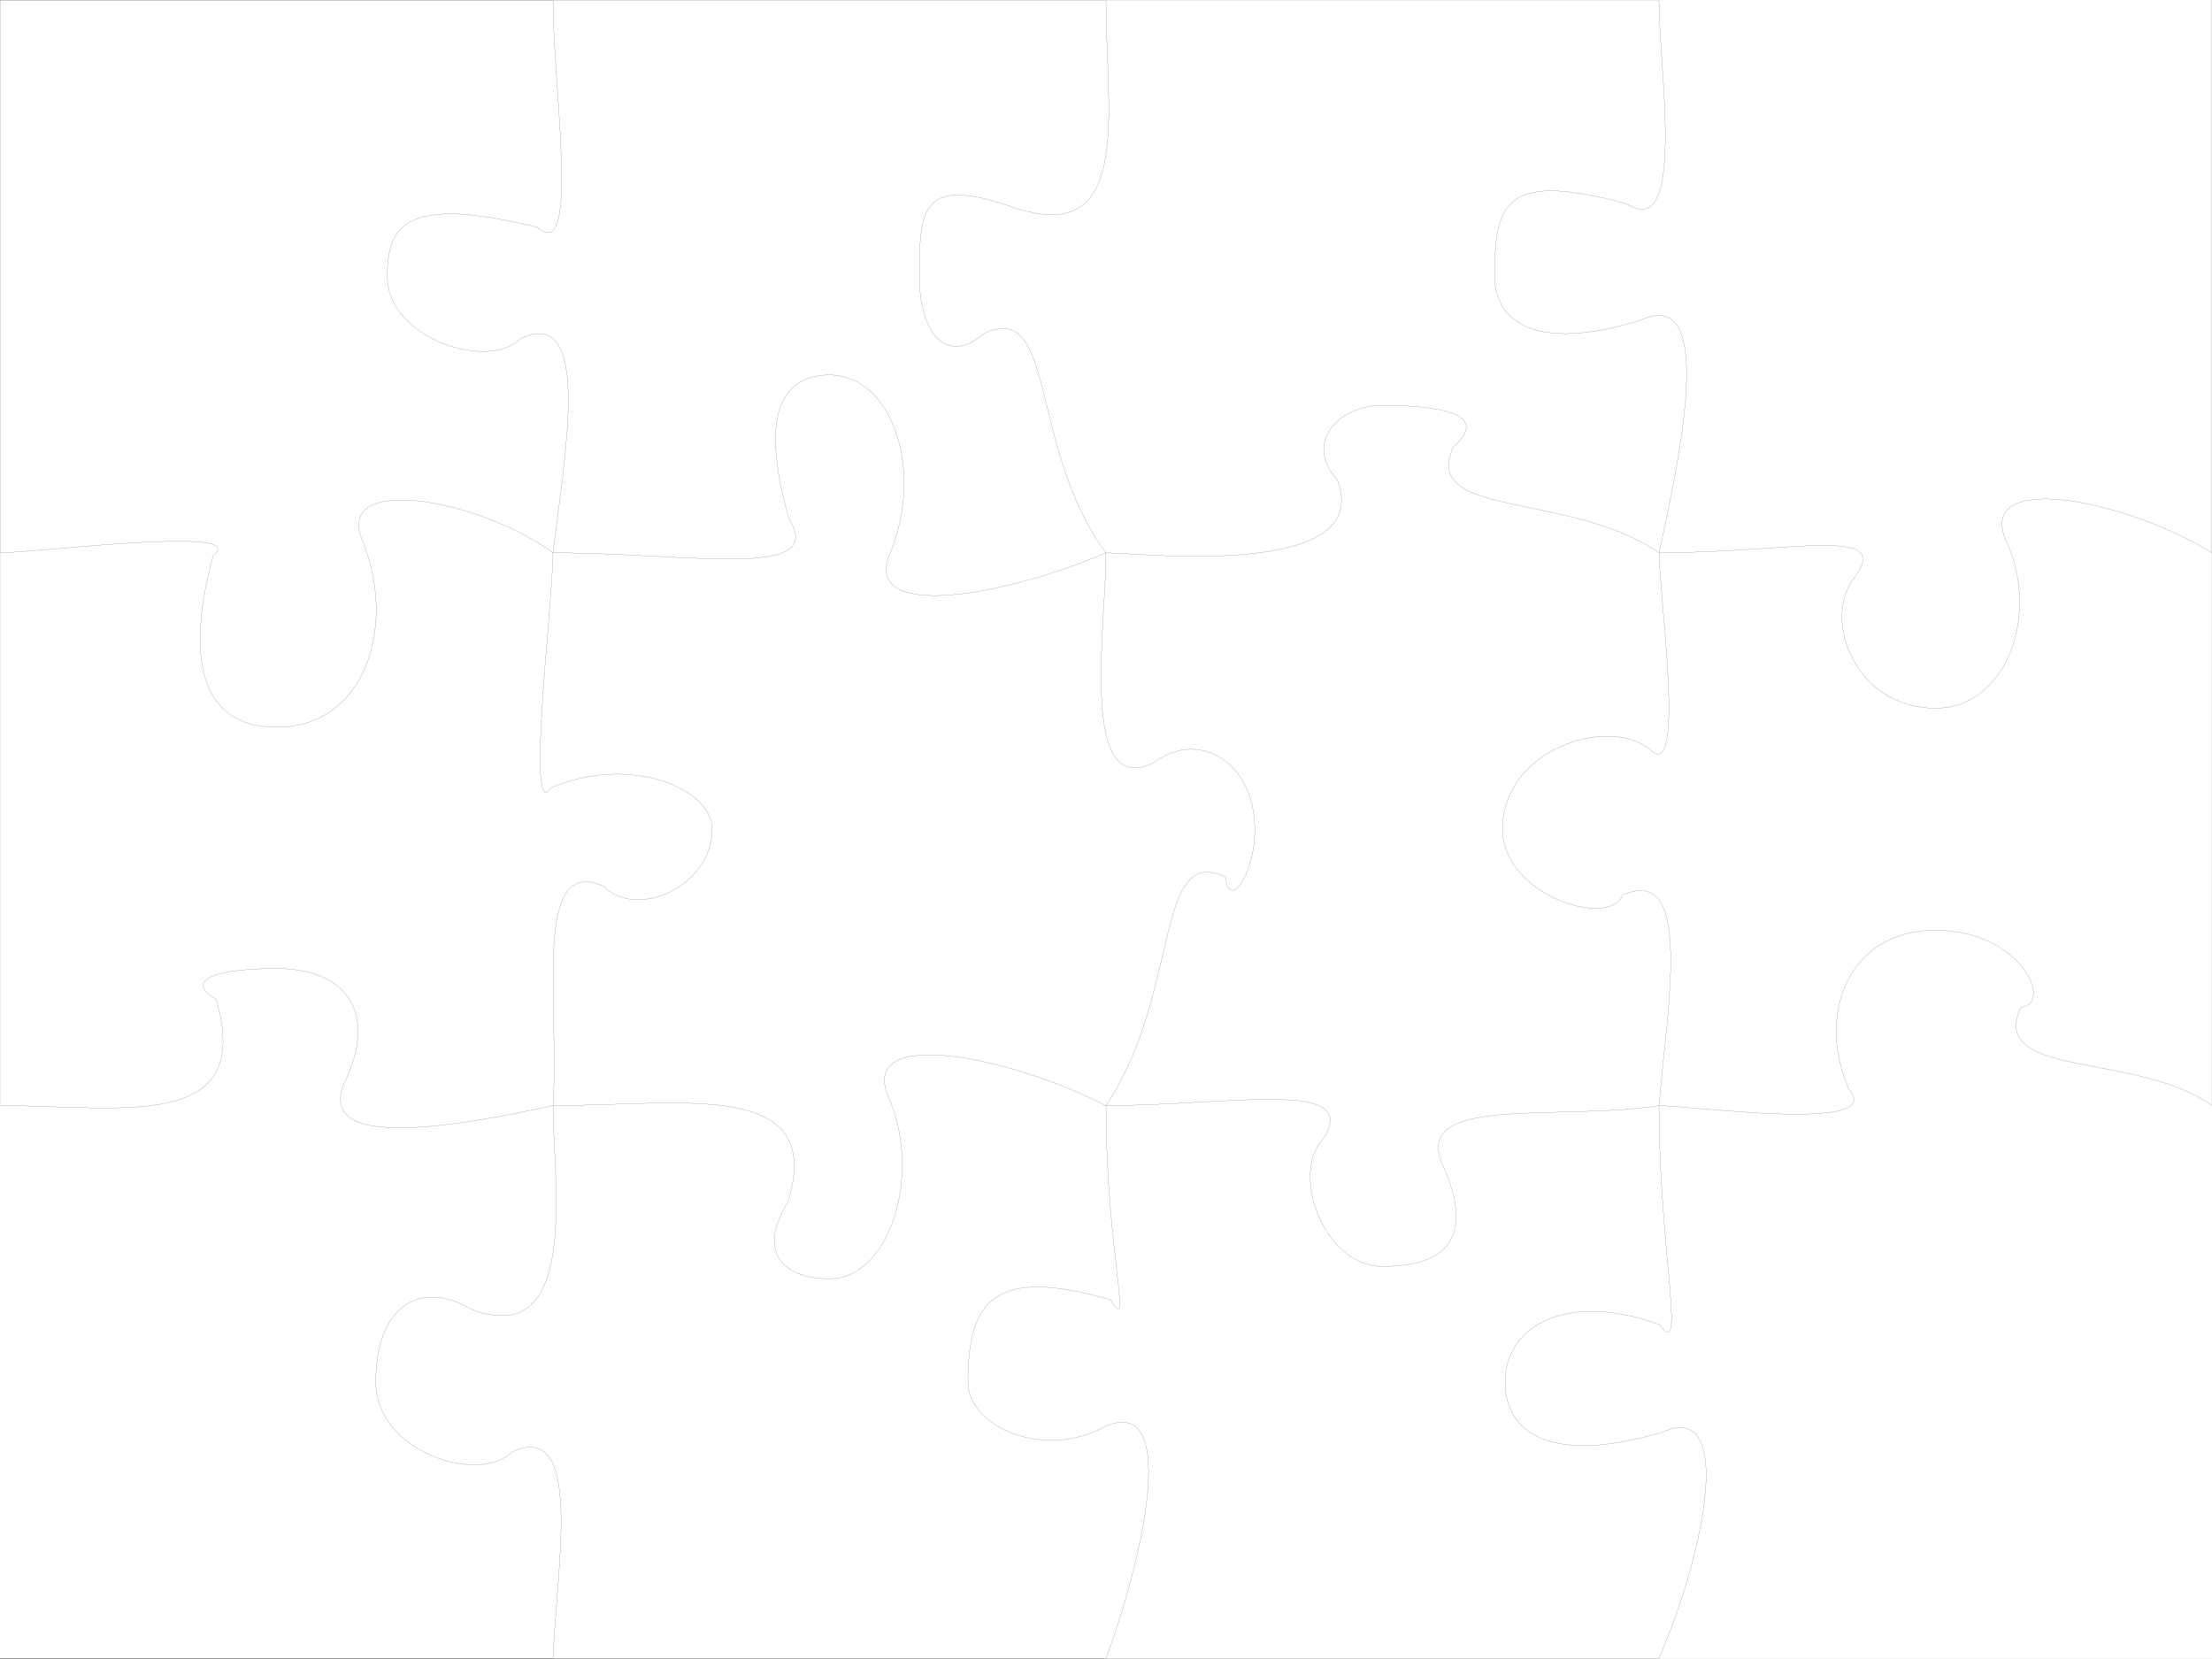
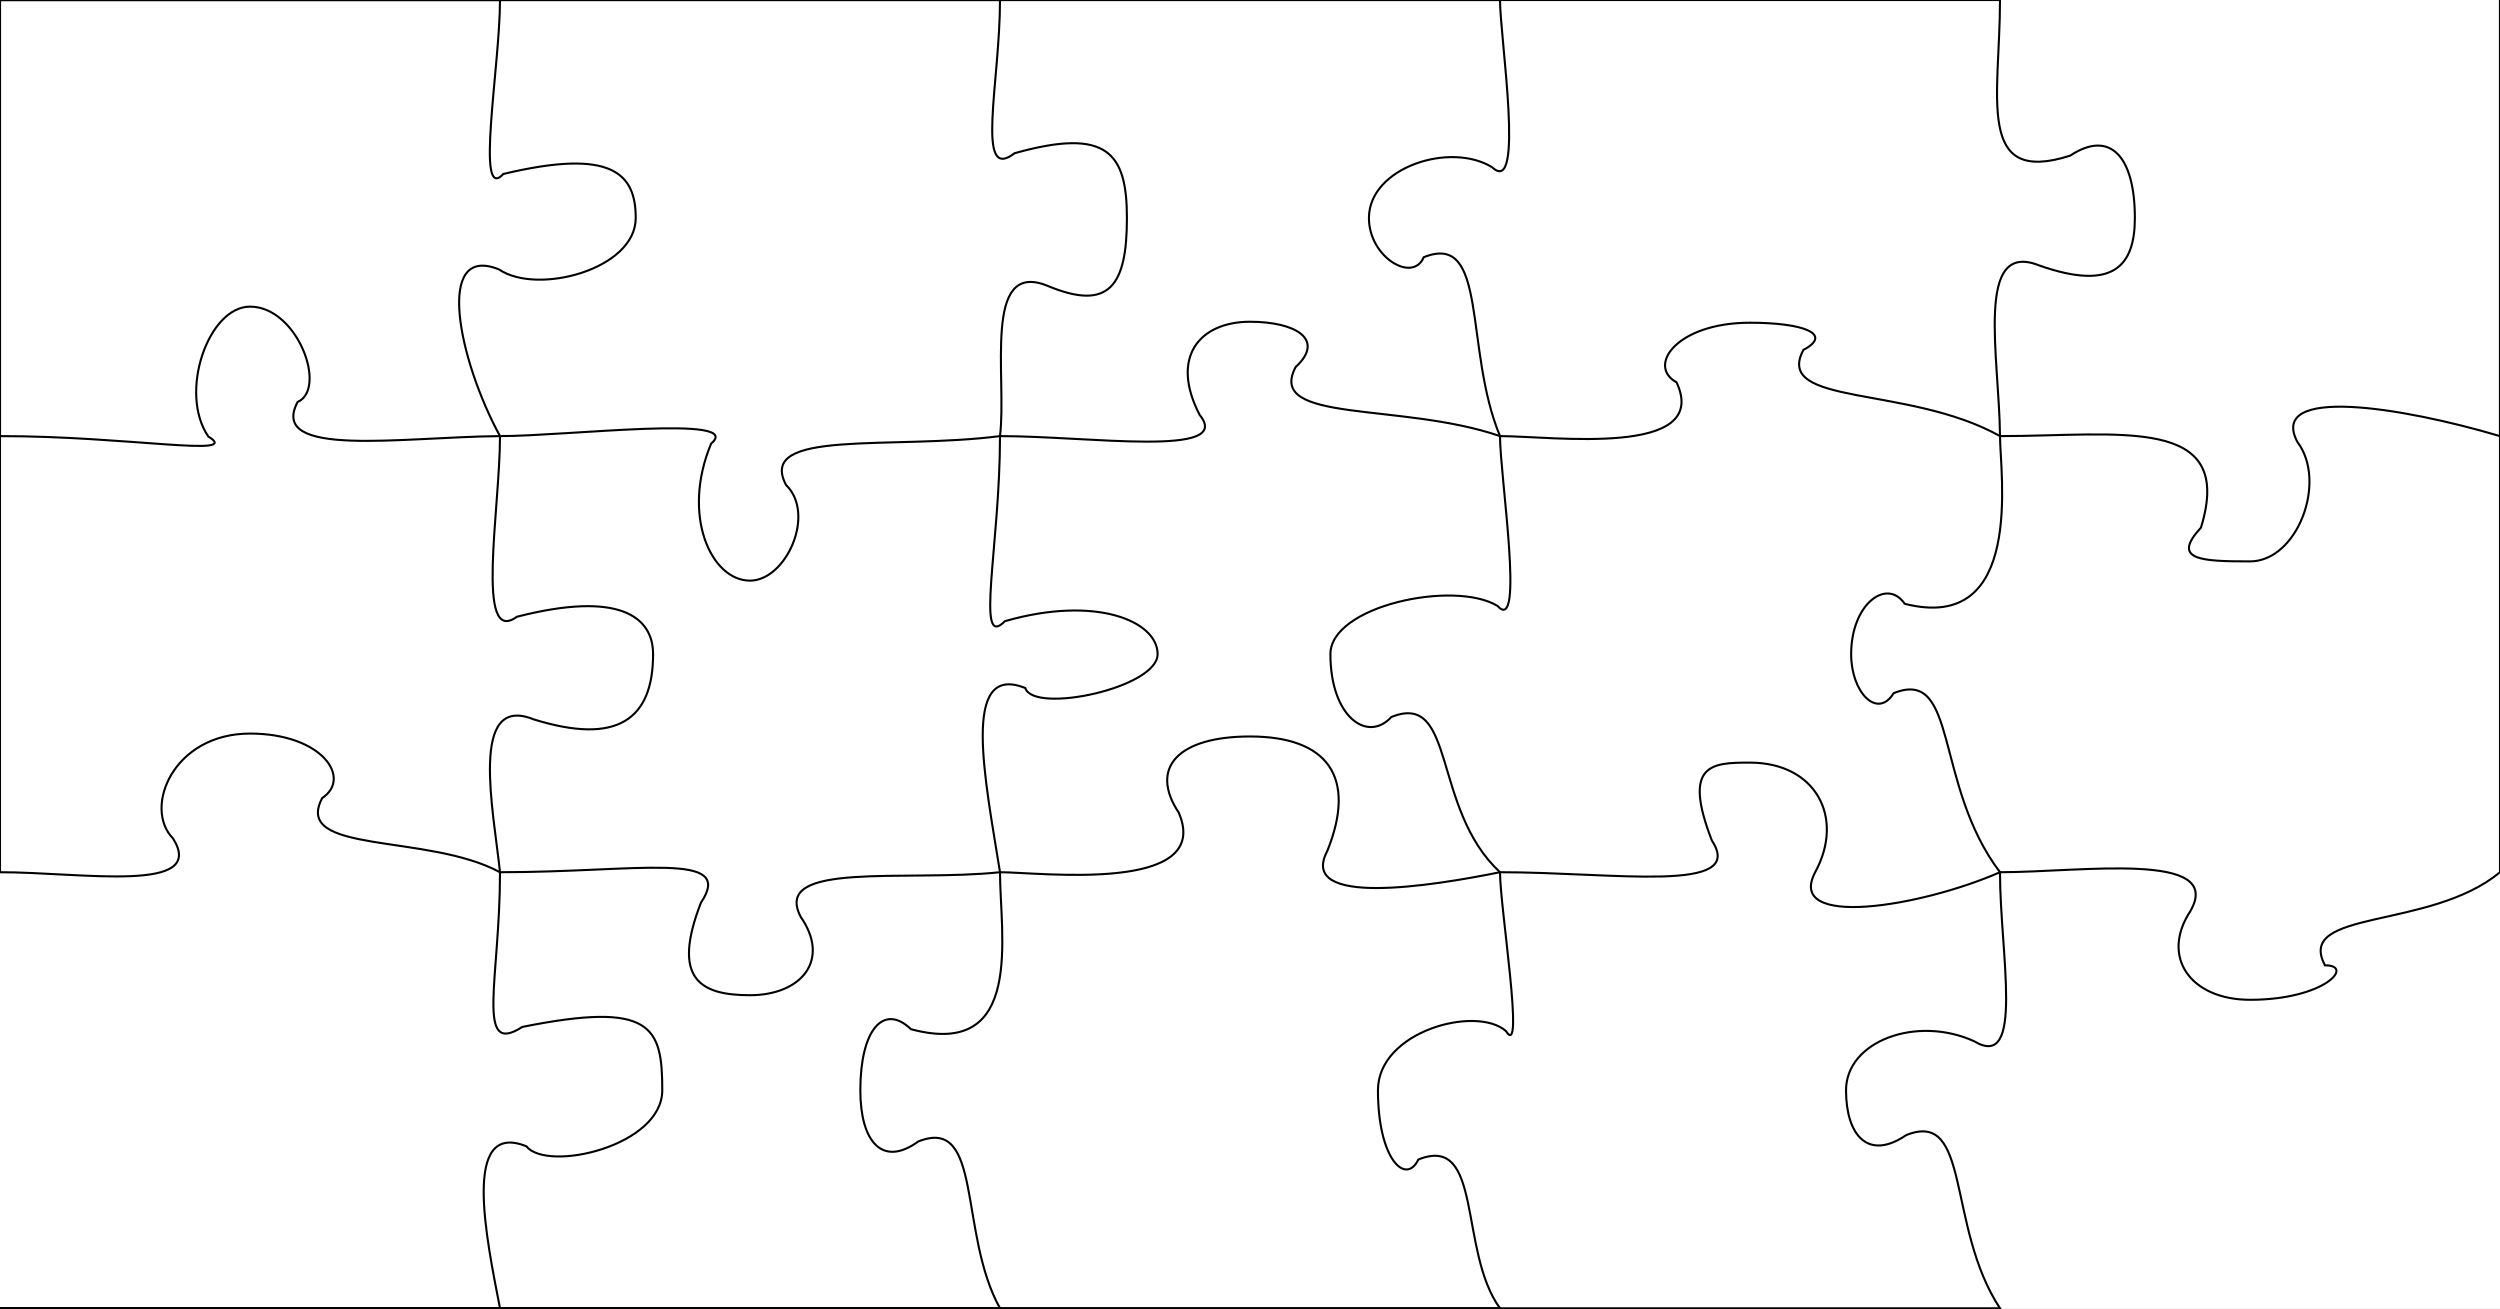
- <svg xmlns="http://www.w3.org/2000/svg" baseProfile="full" height="1417" preserveAspectRatio="none" shape-rendering="geometricPrecision" version="1.1" viewBox="0,0,1890,1417" width="1890">
+ <svg xmlns="http://www.w3.org/2000/svg" baseProfile="full" height="628" preserveAspectRatio="none" shape-rendering="geometricPrecision" version="1.1" viewBox="0,0,1200,628" width="1200">
  <defs />
  <g>
    <g>
-       <rect fill="white" height="1417" width="1890" x="0" y="0" />
+       <rect fill="white" height="628" width="1200" x="0" y="0" />
    </g>
  </g>
  <g>
    <g>
-       <path d="M 0 0  L 472.5 0  c -0.0,74.561 23.625,227.239 -13.537,194.176 c -114.716,-28.34 -128.047,0 -128.047,41.991 c 0,52.967 86.605,81.307 113.978,52.967 c 61.425,-28.34 37.8,99.19 27.605,183.2 c 0.0,41.069 -23.625,233.735 -1.567,200.671 c 66.385,-28.34 137.555,0 137.555,35.495 c 0,48.947 -64.66,77.287 -92.497,48.947 c -61.425,-28.34 -37.8,99.19 -43.49,187.219 c -0.0,63.096 23.625,207.723 -68.223,174.659 c -48.305,-28.34 -83.238,0 -83.238,61.507 c 0,59.677 88.302,88.017 116.612,59.677 c 61.425,-28.34 37.8,99.19 34.849,176.49 L 0 1417 " fill="none" stroke="black" stroke-width="0.1" style="vector-effect:non-scaling-stroke;" />
+       <path d="M 0 0  L 240 0  c 0.0,31.438 -12.0,98.159 1.616,83.506 c 52.514,-12.56 63.531,0 63.531,21.161 c 0,24.643 -47.296,37.203 -65.65,24.643 c -31.2,-12.56 -19.2,43.96 0.504,80.024 c 0.0,34.815 -12.0,101.356 8.127,86.702 c 49.129,-12.56 65.354,0 65.354,17.964 c 0,31.282 -17.073,43.842 -57.349,31.282 c -31.2,-12.56 -19.2,43.96 -16.132,73.384 c 0.0,51.28 -12.0,88.914 10.703,74.261 c 62.489,-12.56 67.185,0 67.185,30.406 c 0,26.883 -55.214,39.443 -65.237,26.883 c -31.2,-12.56 -19.2,43.96 -12.651,77.783 L 0 628 " fill="none" stroke="black" stroke-width="1.0" style="vector-effect:non-scaling-stroke;" />
    </g>
    <g>
-       <path d="M 0 0  L 945 0  c -0.0,96.041 23.625,210.744 -77.907,177.681 c -79.755,-28.34 -81.533,0 -81.533,58.486 c 0,48.527 22.9,76.867 55.766,48.527 c 61.425,-28.34 37.8,99.19 103.675,187.639 c 0.0,63.105 -23.625,212.09 41.218,179.027 c 38.283,-28.34 85.895,0 85.895,57.14 c 0,40.766 -22.773,69.106 -24.967,40.766 c -61.425,-28.34 -37.8,99.19 -102.145,195.401 c -0.0,124.485 23.625,198.888 3.797,165.824 c -98.803,-28.34 -121.75,0 -121.75,70.342 c 0,38.318 65.028,66.658 116.454,38.318 c 61.425,-28.34 37.8,99.19 1.499,197.848 L 0 1417 " fill="none" stroke="black" stroke-width="0.1" style="vector-effect:non-scaling-stroke;" />
+       <path d="M 0 0  L 480 0  c 0.0,39.367 -12.0,88.203 6.992,73.55 c 44.717,-12.56 53.929,0 53.929,31.117 c 0,32.455 -8.435,45.015 -38.291,32.455 c -31.2,-12.56 -19.2,43.96 -22.63,72.211 c 0.0,52.482 -12.0,103.48 2.362,88.827 c 43.768,-12.56 73.295,0 73.295,15.84 c 0,16.257 -59.542,28.817 -63.53,16.257 c -31.2,-12.56 -19.2,43.96 -12.127,88.409 c -0.0,29.954 12.0,90.01 -42.728,75.357 c -13.036,-12.56 -24.311,0 -24.311,29.31 c 0,24.591 10.476,37.151 27.794,24.591 c 31.2,-12.56 19.2,43.96 39.245,80.076 L 0 628 " fill="none" stroke="black" stroke-width="1.0" style="vector-effect:non-scaling-stroke;" />
    </g>
    <g>
-       <path d="M 0 0  L 1417.5 0  c -0.0,59.816 23.625,207.144 -27.97,174.08 c -104.408,-28.34 -112.47,0 -112.47,62.086 c 0,37.37 33.372,65.71 124.789,37.37 c 61.425,-28.34 37.8,99.19 15.651,198.797 c -0.0,33.731 23.625,200.753 -8.119,167.69 c -35.487,-28.34 -125.512,0 -125.512,68.477 c 0,56.469 90.941,84.809 102.448,56.469 c 61.425,-28.34 37.8,99.19 31.183,179.697 c -0.0,122.825 23.625,220.172 0.568,187.109 c -77.901,-28.34 -132.068,0 -132.068,49.058 c 0,42.918 38.093,71.258 134.277,42.918 c 61.425,-28.34 37.8,99.19 -2.777,193.249 L 0 1417 " fill="none" stroke="black" stroke-width="0.1" style="vector-effect:non-scaling-stroke;" />
+       <path d="M 0 0  L 720 0  c -0.0,18.003 12.0,95.005 -3.677,80.352 c -20.073,-12.56 -59.235,0 -59.235,24.315 c 0,18.804 21.087,31.364 26.297,18.804 c 31.2,-12.56 19.2,43.96 36.615,85.863 c -0.0,19.265 12.0,96.14 -1.231,81.487 c -20.79,-12.56 -80.17,0 -80.17,23.18 c 0,30.154 17.786,42.714 29.267,30.154 c 31.2,-12.56 19.2,43.96 52.134,74.513 c -0.0,16.8 12.0,90.921 2.886,76.267 c -14.205,-12.56 -61.467,0 -61.467,28.399 c 0,33.231 13.38,45.791 19.395,33.231 c 31.2,-12.56 19.2,43.96 39.187,71.436 L 0 628 " fill="none" stroke="black" stroke-width="1.0" style="vector-effect:non-scaling-stroke;" />
+     </g>
+     <g>
+       <path d="M 0 0  L 960 0  c 0.0,46.383 -12.0,89.369 33.691,74.715 c 18.894,-12.56 31.044,0 31.044,29.951 c 0,22.77 -10.149,35.33 -45.858,22.77 c -31.2,-12.56 -19.2,43.96 -18.877,81.897 c -0.0,17.675 12.0,95.143 -45.747,80.49 c -8.52,-12.56 -25.698,0 -25.698,24.177 c 0,18.72 12.777,31.28 20.392,18.72 c 31.2,-12.56 19.2,43.96 51.052,85.947 c -0.0,39.169 12.0,95.771 -12.44,81.117 c -27.617,-12.56 -61.462,0 -61.462,23.549 c 0,21.508 10.485,34.068 28.913,21.508 c 31.2,-12.56 19.2,43.96 44.989,83.159 L 0 628 " fill="none" stroke="black" stroke-width="1.0" style="vector-effect:non-scaling-stroke;" />
    </g>
  </g>
  <g>
    <g>
-       <path d="M 0 0  L 0 472.333  c 30.5,0.0 215.236,-23.617 182.161,2.111 c -28.35,105.41 0,146.949 54.089,146.949 c 74.401,0 102.751,-83.233 74.401,-157.175 c -28.35,-61.403 99.225,-37.787 161.849,8.115 c 114.862,-0.0 234.803,23.617 201.728,-28.585 c -28.35,-99.026 0,-123.357 34.522,-123.357 c 52.507,0 80.857,78.779 52.507,150.664 c -28.35,61.403 99.225,37.787 183.743,1.278 c 27.971,-0.0 230.68,23.617 197.605,-62.451 c -28.35,-31.054 0,-63.46 38.645,-63.46 c 60.581,0 88.931,10.693 60.581,35.37 c -28.35,61.403 99.225,37.787 175.669,90.541 c 112.357,0.0 200.282,-23.617 167.207,20.854 c -28.35,35.11 0,111.913 69.043,111.913 c 60.821,0 89.171,-79.98 60.821,-141.813 c -28.35,-61.403 99.225,-37.787 175.429,9.045 L 1890 0 " fill="none" stroke="black" stroke-width="0.1" style="vector-effect:non-scaling-stroke;" />
+       <path d="M 0 0  L 0 209.333  c 61.486,-0.0 116.795,10.467 99.995,0.202 c -14.4,-21.059 0,-62.354 20.005,-62.354 c 22.845,0 37.245,39.448 22.845,45.78 c -14.4,27.213 50.4,16.747 97.155,16.372 c 32.21,0.0 118.138,-10.467 101.338,3.598 c -14.4,34.484 0,65.776 18.662,65.776 c 17.313,0 31.713,-31.927 17.313,-45.894 c -14.4,-27.213 50.4,-16.747 102.687,-23.48 c 42.564,-0.0 112.642,10.467 95.842,-10.166 c -14.4,-27.745 0,-44.726 24.158,-44.726 c 21.897,0 36.297,8.481 21.897,21.759 c -14.4,27.213 50.4,16.747 98.103,33.133 c 24.883,-0.0 101.553,10.467 84.753,-25.816 c -14.4,-7.862 0,-28.608 35.247,-28.608 c 25.618,0 40.018,5.433 25.618,13.054 c -14.4,27.213 50.4,16.747 94.382,41.37 c 57.274,0.0 113.254,-10.467 96.454,43.932 c -14.4,15.578 0,16.206 23.546,16.206 c 22.771,0 37.171,-38.268 22.771,-57.287 c -14.4,-27.213 50.4,-16.747 97.229,-2.851 L 1200 0 " fill="none" stroke="black" stroke-width="1.0" style="vector-effect:non-scaling-stroke;" />
    </g>
    <g>
-       <path d="M 0 0  L 0 944.667  c 103.122,-0.0 217.831,23.617 184.756,-90.627 c -28.35,-16.67 0,-26.514 51.494,-26.514 c 58.623,0 86.973,36.638 58.623,96.319 c -28.35,61.403 99.225,37.787 177.627,20.822 c 110.277,0.0 233.762,-23.617 200.687,82.605 c -28.35,46.353 0,65.362 35.563,65.362 c 50.917,0 79.267,-87.557 50.917,-154.134 c -28.35,-61.403 99.225,-37.787 185.333,6.167 c 106.001,0.0 218.749,-23.617 185.674,28.36 c -28.35,28.73 0,109.034 50.576,109.034 c 51.719,0 80.069,-22.217 51.719,-86.025 c -28.35,-61.403 99.225,-37.787 184.531,-51.369 c 27.352,-0.0 195.334,23.617 162.259,-13.815 c -28.35,-64.894 0,-136.015 73.991,-136.015 c 72.875,0 101.225,63.145 72.875,65.767 c -28.35,61.403 99.225,37.787 163.375,84.063 L 1890 0 " fill="none" stroke="black" stroke-width="0.1" style="vector-effect:non-scaling-stroke;" />
+       <path d="M 0 0  L 0 418.667  c 39.147,-0.0 99.844,10.467 83.044,-16.211 c -14.4,-14.632 0,-50.341 36.956,-50.341 c 34.655,0 49.055,21.359 34.655,30.962 c -14.4,27.213 50.4,16.747 85.345,35.59 c 66.506,0.0 113.259,-10.467 96.459,14.617 c -14.4,36.961 0,44.417 23.541,44.417 c 24.404,0 38.804,-16.676 24.404,-37.499 c -14.4,-27.213 50.4,-16.747 95.596,-21.535 c 18.881,-0.0 102.602,10.467 85.802,-28.591 c -14.4,-21.761 0,-36.565 34.198,-36.565 c 37.086,0 51.486,19.29 37.086,54.991 c -14.4,27.213 50.4,16.747 82.914,10.165 c 55.069,-0.0 118.535,10.467 101.735,-15.122 c -14.4,-37.057 0,-37.487 18.265,-37.487 c 31.288,0 45.688,26.075 31.288,52.615 c -14.4,27.213 50.4,16.747 88.712,-0.006 c 38.848,0.0 108.16,-10.467 91.36,18.712 c -14.4,21.848 0,42.521 28.64,42.521 c 35.979,0 50.379,-16.633 35.979,-16.541 c -14.4,-27.213 50.4,-16.747 84.021,-44.692 L 1200 0 " fill="none" stroke="black" stroke-width="1.0" style="vector-effect:non-scaling-stroke;" />
    </g>
  </g>
</svg>
